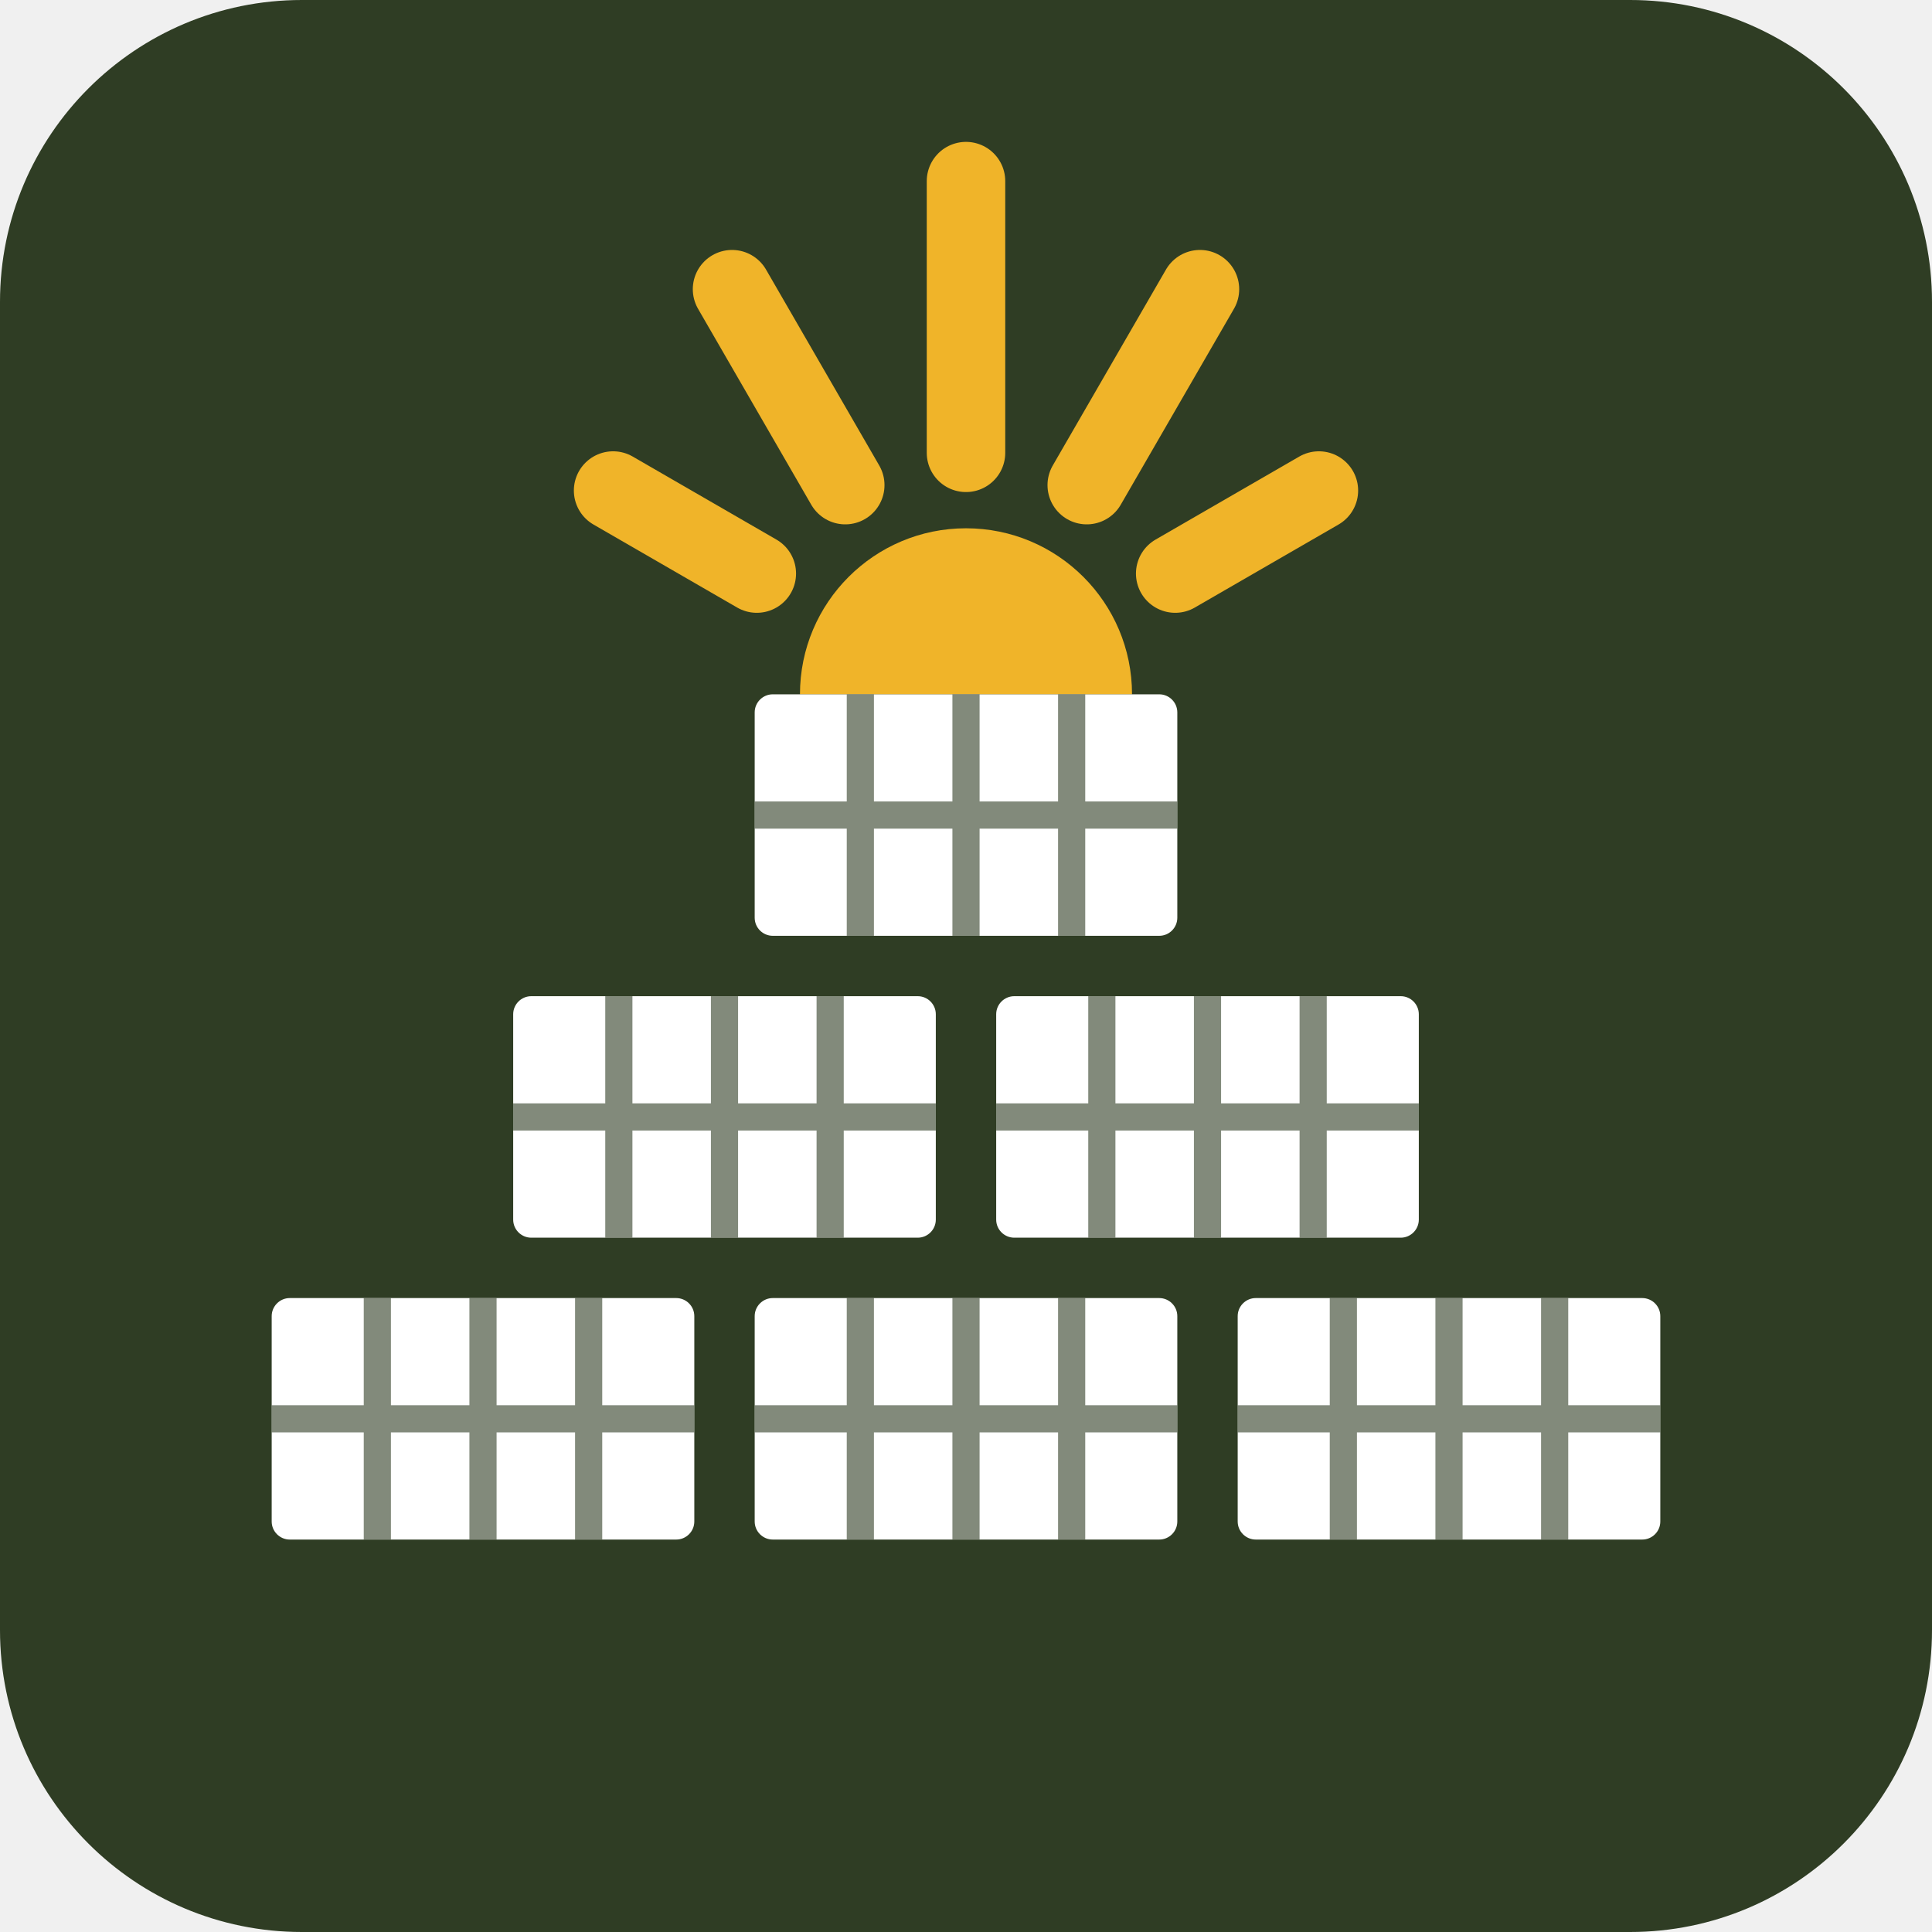
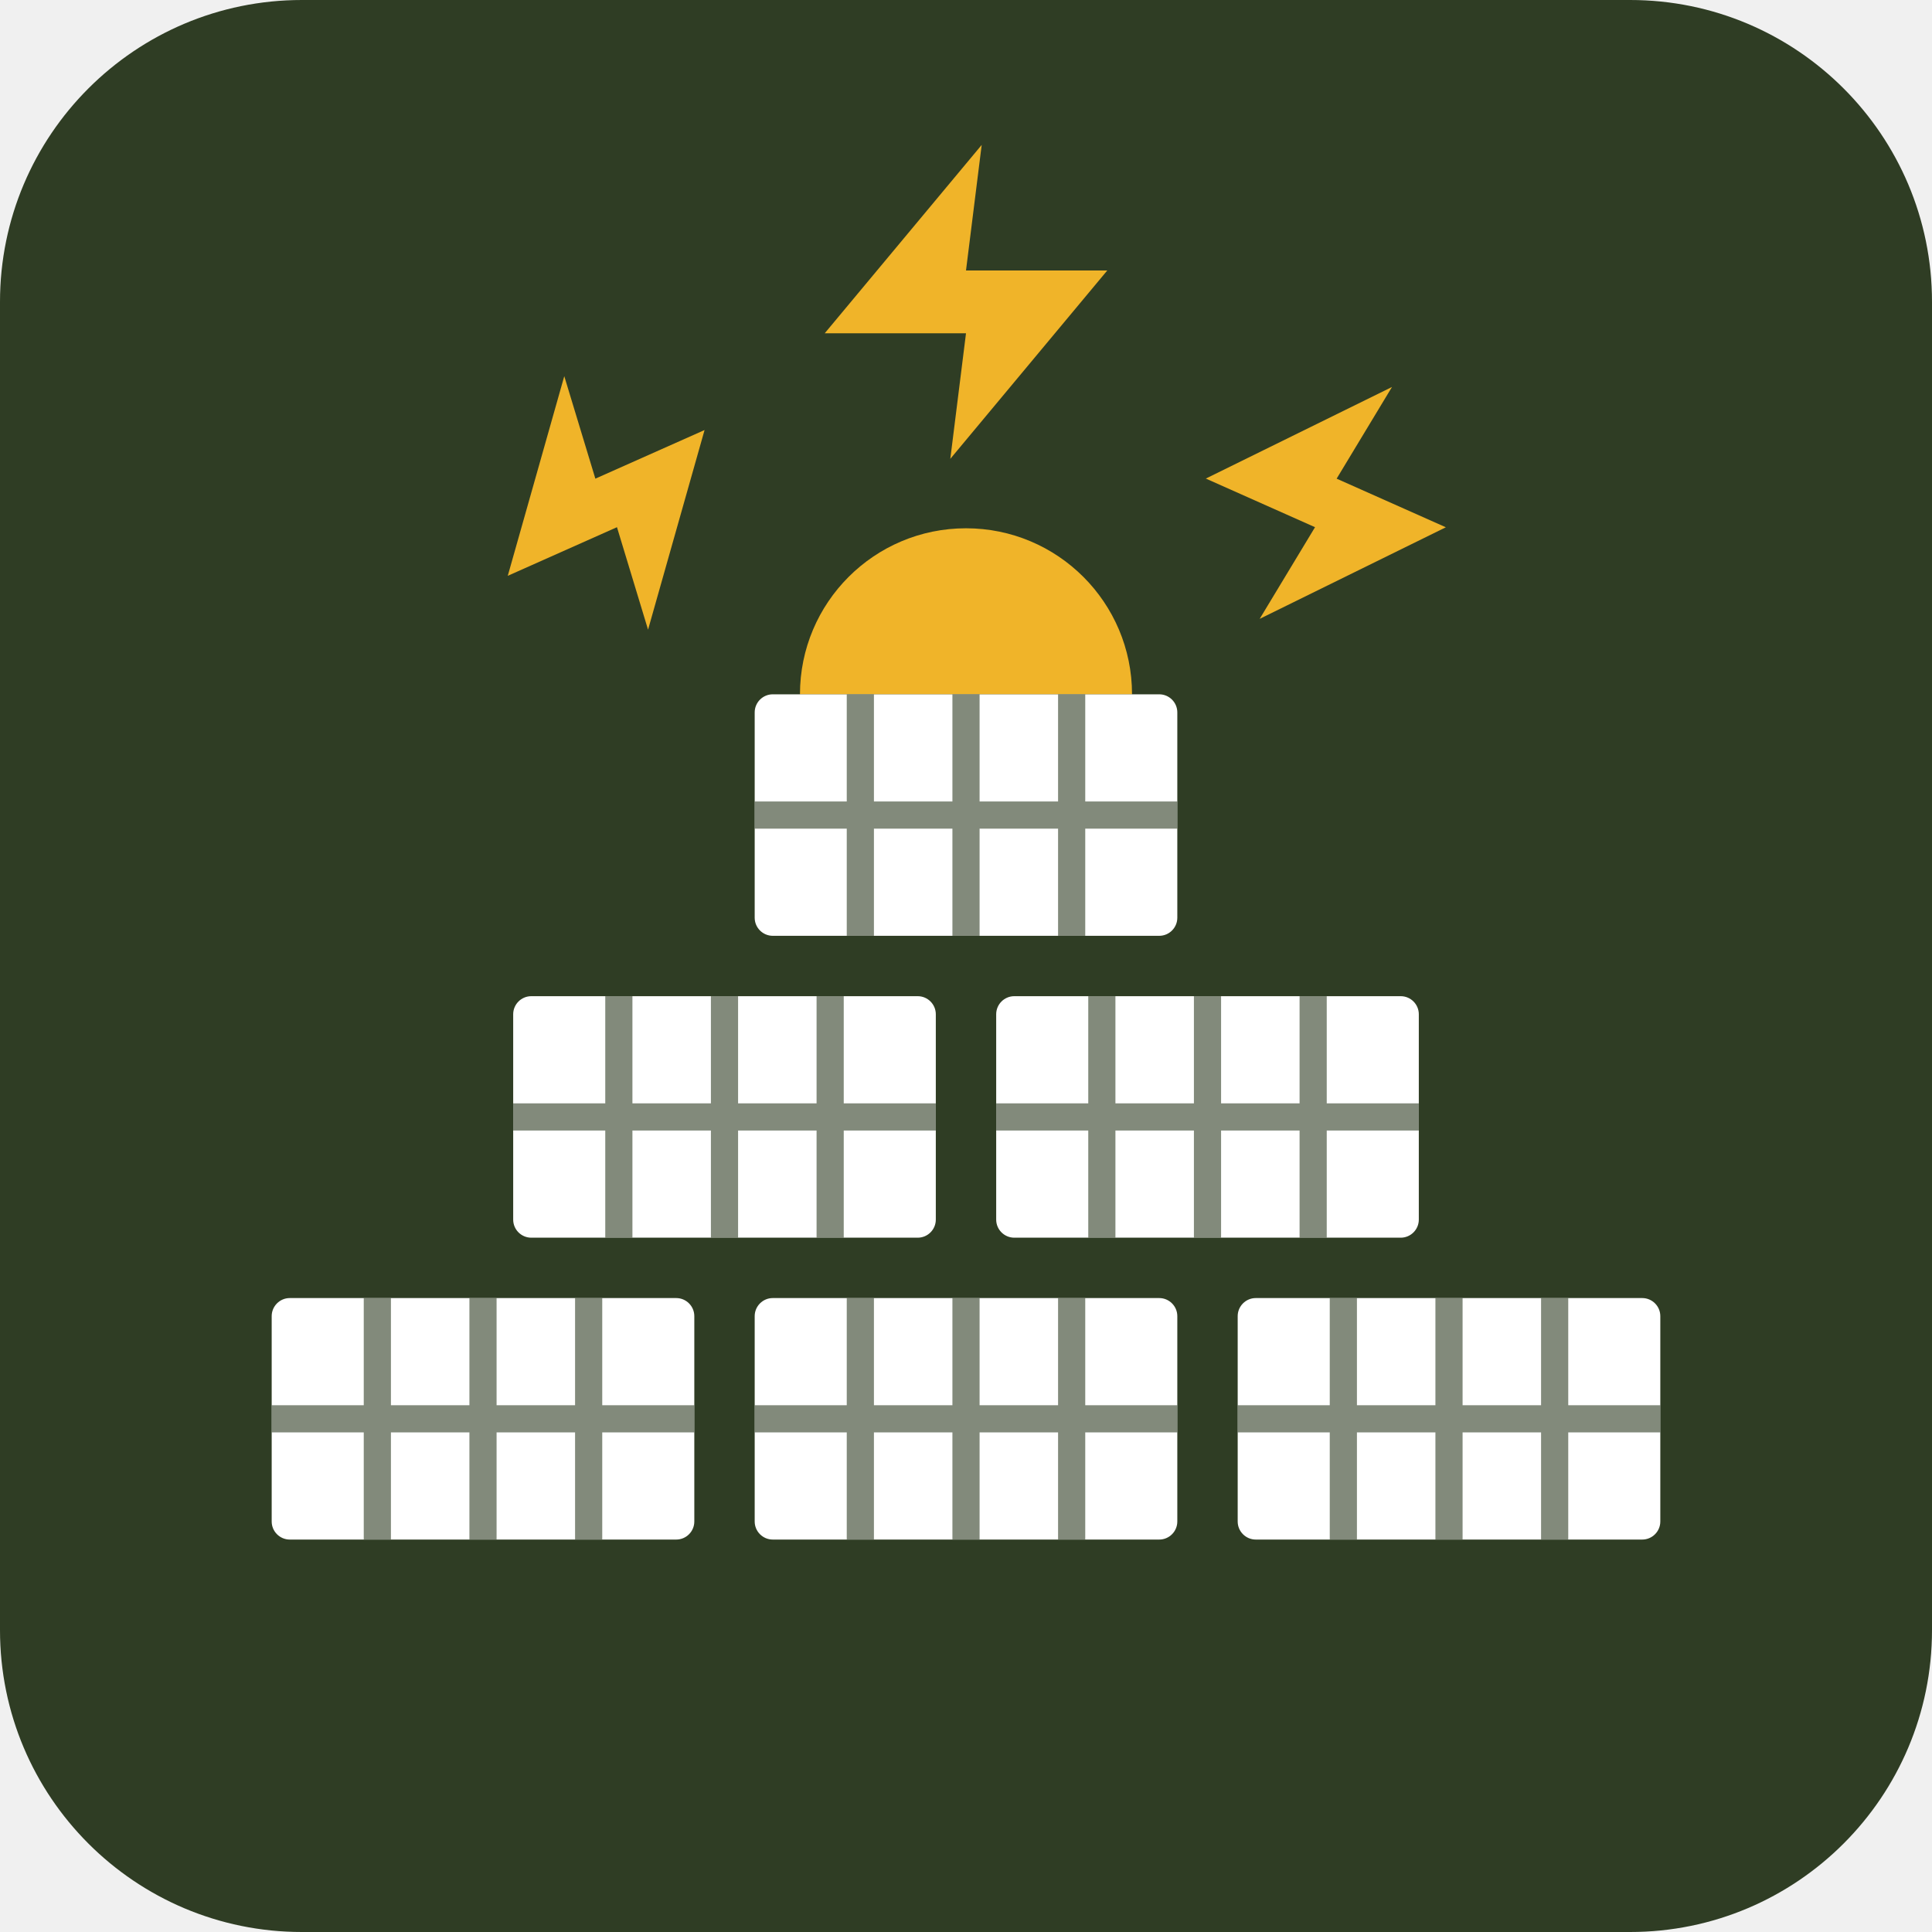
<svg xmlns="http://www.w3.org/2000/svg" viewBox="0 0 64 64">
  <rect width="64" height="64" rx="10" fill="#2f3d24" />
  <path d="M26.5 23a5.5 5.5 0 0 1 11 0" fill="#f0b429" />
-   <path d="M32.00 15.00L32.00 6.00M36.00 16.07L39.75 9.58M28.00 16.07L24.25 9.58M38.93 19.00L43.69 16.25M25.07 19.00L20.31 16.25" stroke="#f0b429" stroke-width="2.6" stroke-linecap="round" fill="none" />
+   <g fill="#f0b429">
+     <path transform="translate(32.00 10.00) rotate(0) scale(0.52) translate(-12 -12)" d="M13 2 3 14h9l-1 8 10-12h-9l1-8z" />
+     <path transform="translate(43.92 16.66) rotate(24) scale(0.44) translate(-12 -12)" d="M13 2 3 14h9l-1 8 10-12h-9l1-8z" />
+     <path transform="translate(20.08 16.66) rotate(-24) scale(0.44) translate(-12 -12)" d="M13 2 3 14h9l-1 8 10-12h-9l1-8z" />
+   </g>
  <g fill="#ffffff">
    <rect x="25" y="23" width="14" height="8" rx="0.6" />
    <rect x="17" y="33" width="14" height="8" rx="0.6" />
    <rect x="33" y="33" width="14" height="8" rx="0.6" />
    <rect x="9" y="43" width="14" height="8" rx="0.6" />
    <rect x="25" y="43" width="14" height="8" rx="0.6" />
    <rect x="41" y="43" width="14" height="8" rx="0.6" />
  </g>
  <path d="M28.5 23V31M32.0 23V31M35.5 23V31M25 27.0H39M20.5 33V41M24.0 33V41M27.5 33V41M17 37.0H31M36.5 33V41M40.0 33V41M43.5 33V41M33 37.0H47M12.5 43V51M16.0 43V51M19.5 43V51M9 47.0H23M28.5 43V51M32.0 43V51M35.5 43V51M25 47.0H39M44.5 43V51M48.0 43V51M51.5 43V51M41 47.0H55" stroke="#2f3d24" stroke-opacity=".6" stroke-width=".9" fill="none" />
</svg>
